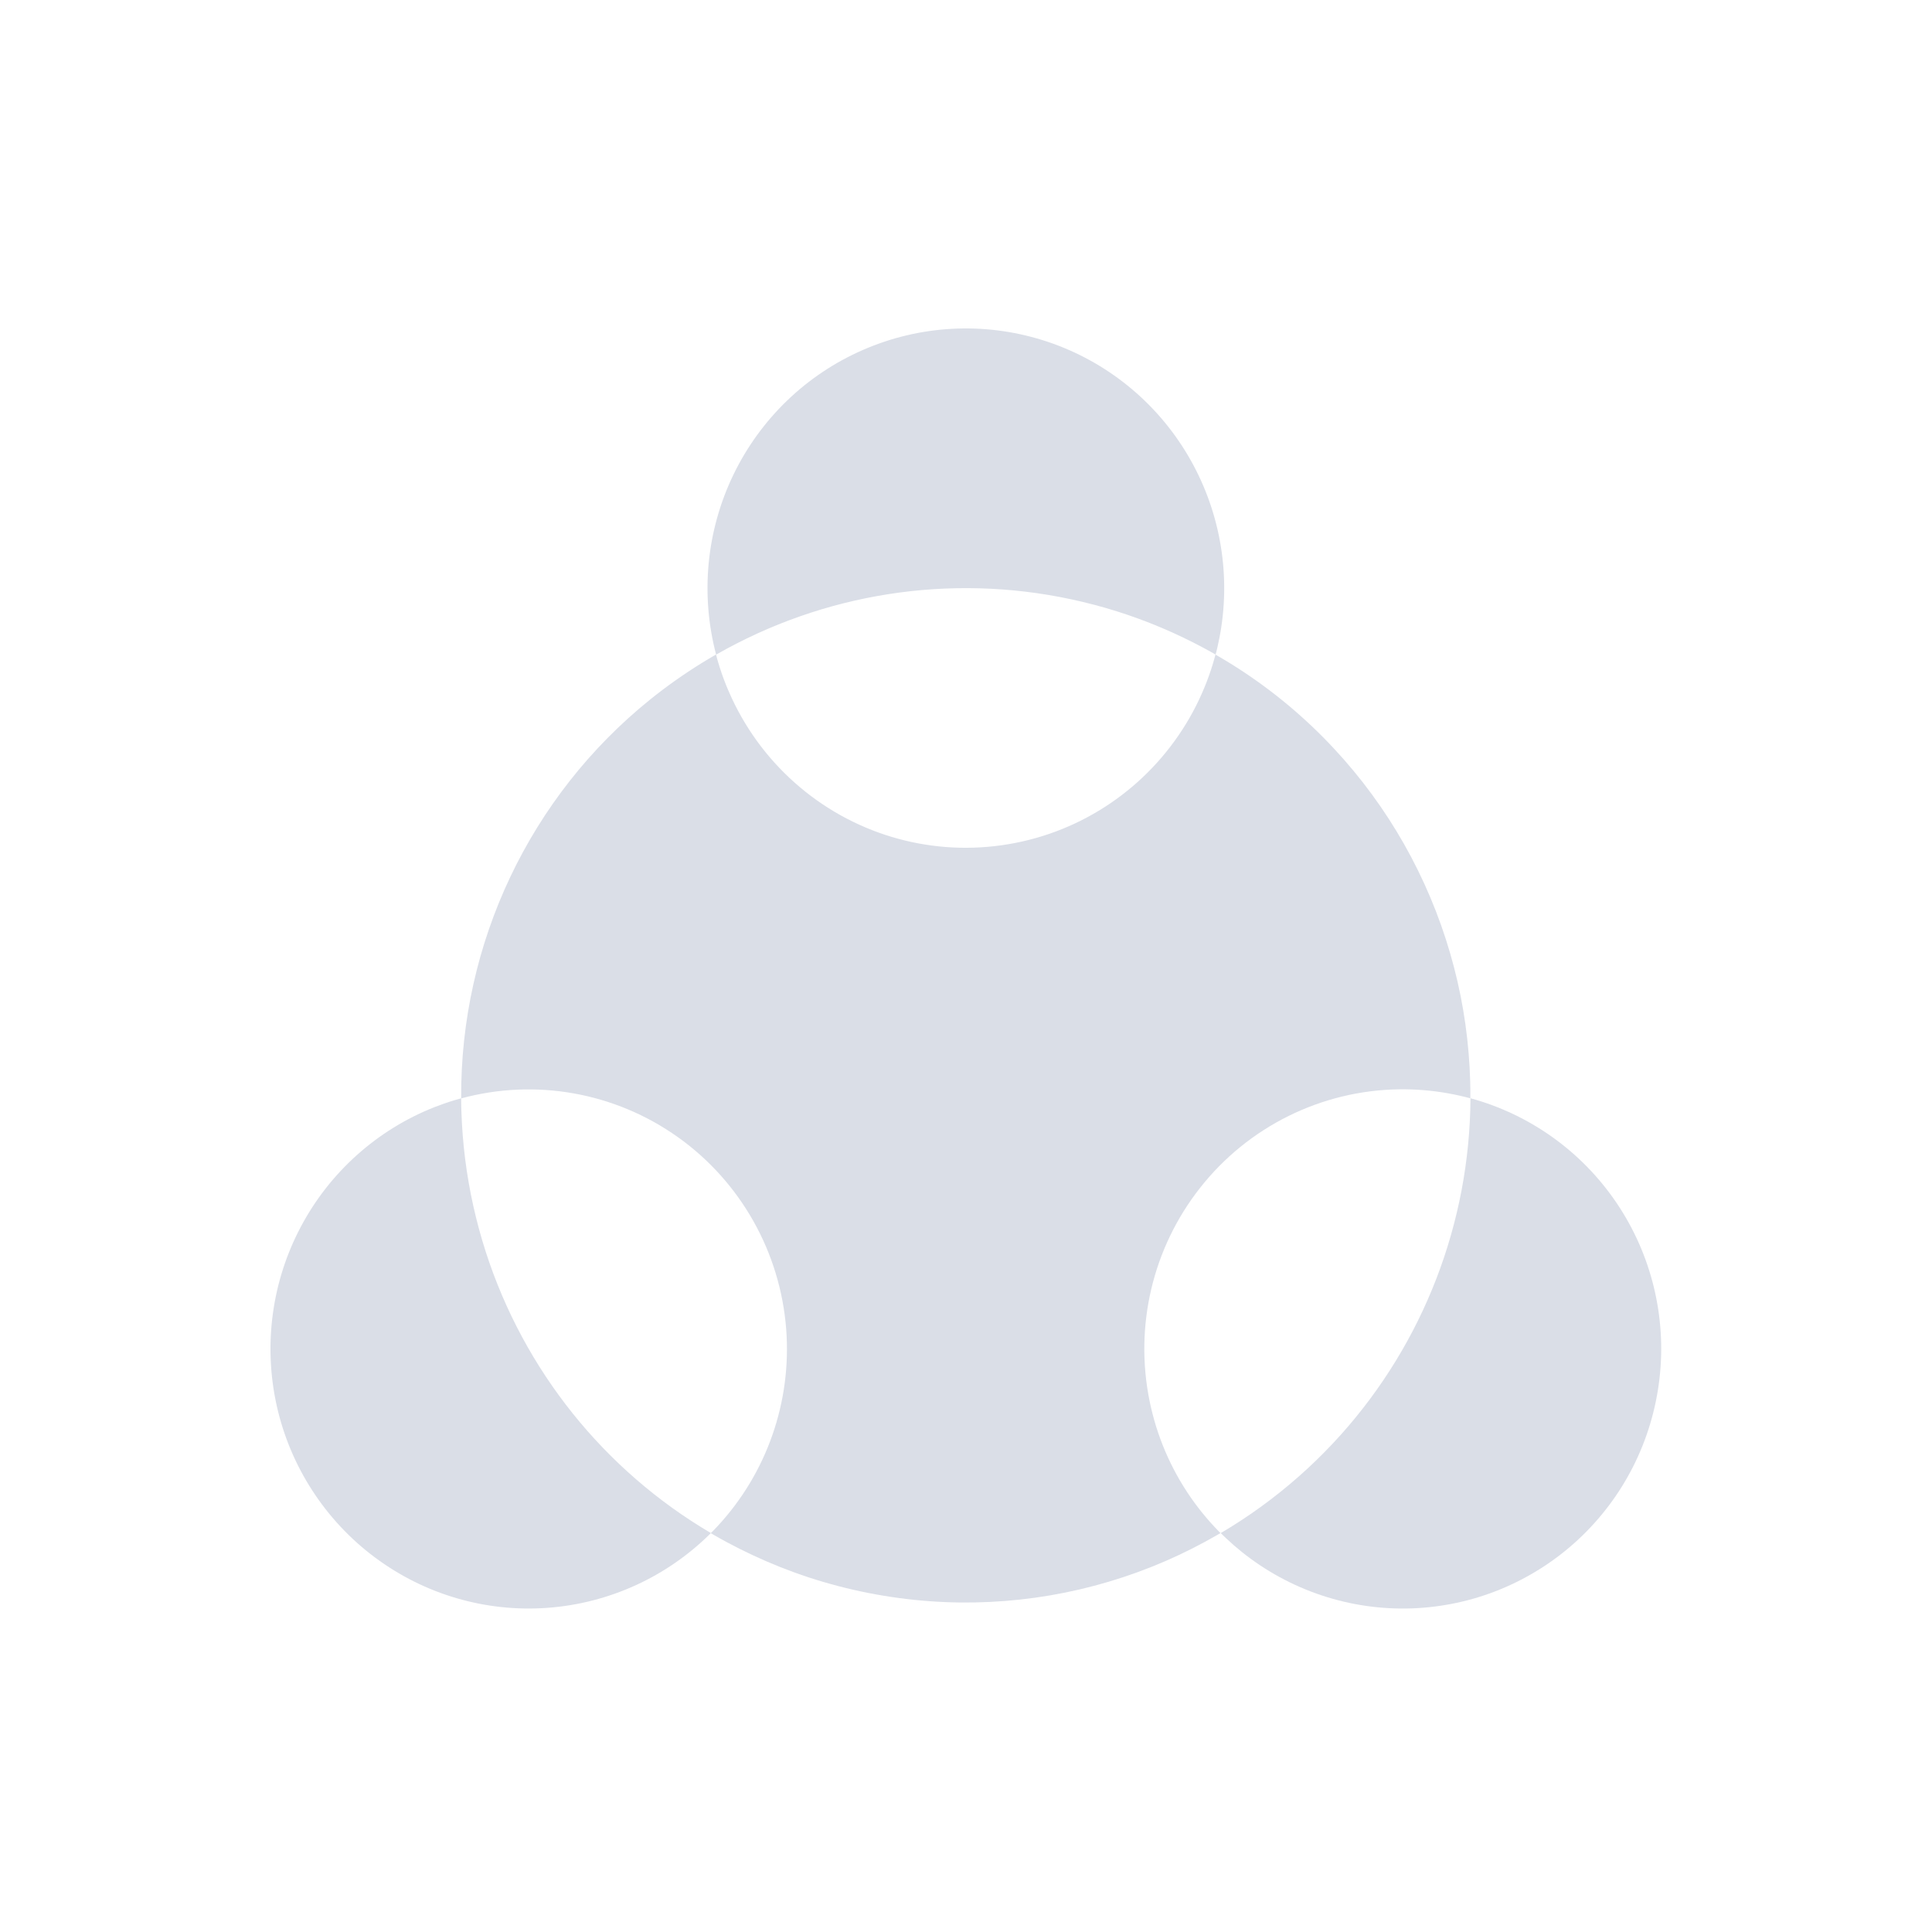
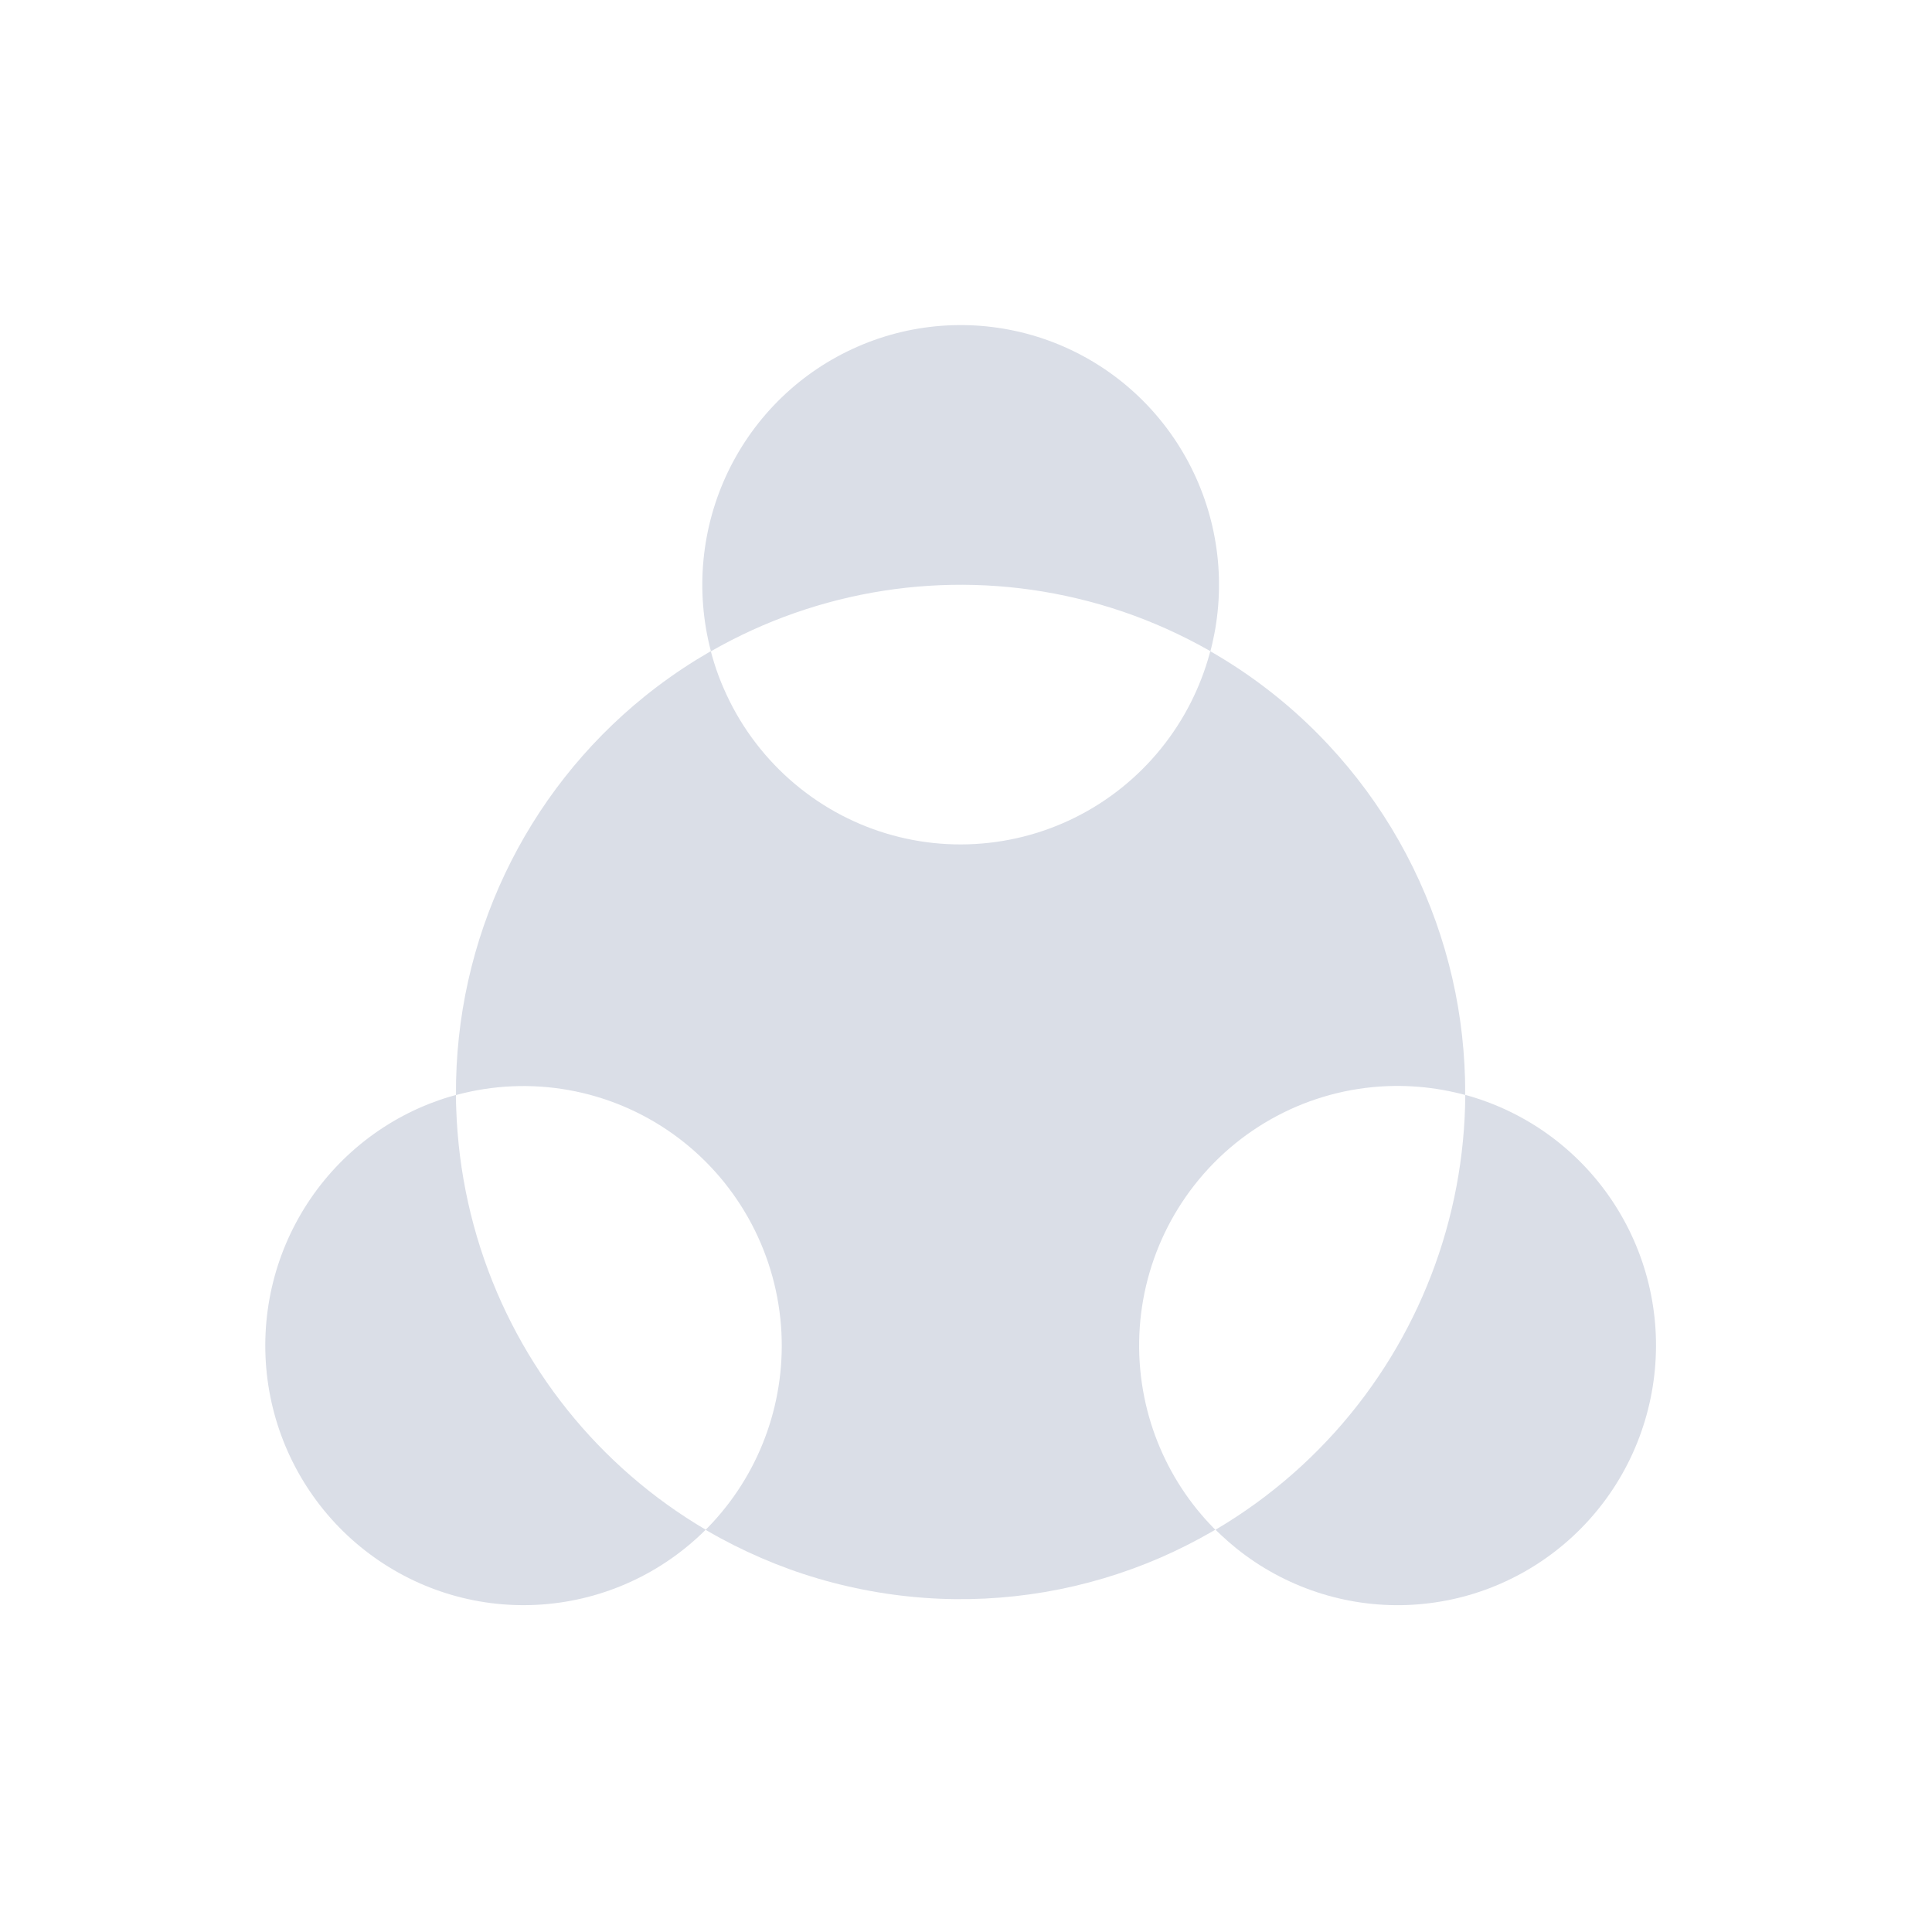
<svg xmlns="http://www.w3.org/2000/svg" width="1777" height="1777" viewBox="0 0 1777 1777" fill="none">
-   <path d="M1352.5 1010.14C1407.37 1025.11 1455.09 1059.31 1487 1106.6C1518.91 1153.9 1532.9 1211.11 1526.36 1267.89C1523.09 1296.26 1514.86 1323.77 1501.96 1349.21C1489.24 1374.28 1472.16 1396.93 1451.57 1416.04C1430.56 1435.57 1406.22 1451.09 1379.69 1461.93C1353.96 1472.46 1326.59 1478.3 1298.85 1479.34C1242.05 1481.4 1186.34 1462.9 1141.95 1427.24C1137.1 1423.34 1132.44 1419.26 1127.9 1415C1126.81 1413.97 1125.66 1412.87 1124.57 1411.84C1124.02 1411.29 1123.48 1410.74 1122.93 1410.19C1122.93 1410.19 1122.75 1410.07 1122.87 1410.01C1122.99 1410.01 1123.06 1409.89 1123.18 1409.83C1123.36 1409.71 1123.54 1409.59 1123.72 1409.52L1124.87 1408.85C1127.9 1407.09 1130.87 1405.2 1133.83 1403.38C1145.89 1395.83 1157.57 1387.74 1168.9 1379.09C1192.27 1361.26 1213.53 1341.6 1233.21 1319.69C1309.39 1234.72 1351.84 1124.56 1352.5 1010.2V1010.14Z" fill="#DADEE7" />
-   <path d="M658.647 602.042C644.113 546.778 649.745 488.166 674.513 436.736C699.341 385.306 741.61 344.527 793.809 321.825C846.009 299.062 904.507 295.897 958.826 312.817C1013.15 329.737 1059.59 365.708 1089.75 414.156C1119.91 462.603 1131.84 520.302 1123.3 576.784C1122.39 582.992 1121.18 589.078 1119.79 595.165C1119.42 596.686 1119.06 598.147 1118.7 599.669C1118.51 600.399 1118.33 601.19 1118.09 601.921C1118.09 601.921 1118.09 602.103 1118.09 602.042C1118.09 602.042 1117.97 602.042 1117.97 601.982C1117.85 601.982 1117.79 601.86 1117.67 601.799C1117.48 601.677 1117.3 601.556 1117.12 601.495C1116.76 601.251 1116.33 601.069 1115.97 600.825C1112.94 599.121 1109.85 597.417 1106.77 595.773C1094.23 589.078 1081.45 582.931 1068.31 577.393C1041.24 565.95 1013.75 557.307 984.986 551.16C873.683 527.362 757.536 545.5 658.708 602.103L658.647 602.042Z" fill="#DADEE7" />
-   <path d="M653.924 1410.01C613.593 1450.3 560.243 1474.71 503.501 1478.85C446.76 1482.99 390.503 1466.55 344.843 1432.47C322.013 1415.49 302.453 1394.49 287.012 1370.57C271.751 1346.96 260.791 1320.78 254.614 1293.33C248.316 1265.28 247.105 1236.31 251.041 1207.82C254.856 1180.19 263.455 1153.41 276.475 1128.76C303.12 1078.24 346.902 1039.05 399.828 1018.23C405.581 1015.98 411.455 1013.91 417.39 1012.14C418.843 1011.72 420.357 1011.29 421.81 1010.87C422.537 1010.68 423.264 1010.44 423.99 1010.26C424.051 1010.26 424.172 1010.14 424.172 1010.26C424.172 1010.38 424.172 1010.5 424.172 1010.56C424.172 1010.8 424.172 1010.99 424.172 1011.23C424.172 1011.66 424.172 1012.08 424.172 1012.57C424.172 1016.1 424.293 1019.63 424.414 1023.16C424.899 1037.46 426.049 1051.64 427.805 1065.83C431.499 1095.1 437.797 1123.4 446.82 1151.52C481.943 1260.29 555.64 1352.31 653.863 1410.07L653.924 1410.01Z" fill="#DADEE7" />
-   <path d="M424.172 1010.14C423.324 867.592 487.333 732.535 598.03 643.369C613.169 631.196 628.914 620.058 645.446 609.833C649.503 607.338 653.56 604.903 657.678 602.529L658.465 602.103C658.465 602.103 658.526 602.103 658.587 602.103C658.587 602.103 658.647 602.042 658.647 602.103C658.647 602.164 658.647 602.225 658.647 602.286C658.647 602.408 658.708 602.529 658.768 602.651C658.889 603.138 659.01 603.625 659.131 604.112C659.374 605.086 659.677 606.059 659.919 607.033C660.464 608.981 661.069 610.929 661.675 612.876C664.158 620.789 667.004 628.518 670.334 636.065C684.202 668.202 704.973 696.868 731.133 720.058C783.151 766.192 852.489 787.13 921.16 777.452C989.407 767.897 1050.15 729.005 1087.63 670.88C1096.65 656.942 1103.98 642.395 1109.97 626.875C1112.82 619.45 1115.3 611.963 1117.36 604.294C1117.48 603.807 1117.61 603.381 1117.73 602.895C1117.79 602.651 1117.85 602.408 1117.91 602.164C1117.91 602.164 1117.91 601.982 1117.97 602.042C1118.03 602.042 1118.09 602.103 1118.15 602.164C1118.27 602.225 1118.39 602.286 1118.51 602.408C1119.48 602.955 1120.51 603.564 1121.48 604.112C1123.48 605.268 1125.48 606.425 1127.42 607.642C1131.41 610.016 1135.29 612.511 1139.22 615.006C1171.32 635.761 1200.75 660.35 1226.79 688.348C1276.81 741.908 1313.44 806.606 1333.91 877.147C1343.9 911.596 1349.72 946.106 1351.72 981.955C1352.2 990.598 1352.44 999.18 1352.38 1007.82C1352.38 1008.37 1352.38 1008.92 1352.38 1009.53C1352.38 1009.65 1352.38 1009.83 1352.38 1009.95V1010.14C1352.38 1010.14 1352.26 1010.14 1352.2 1010.14C1351.96 1010.07 1351.72 1010.01 1351.47 1009.95C1350.57 1009.71 1349.6 1009.47 1348.69 1009.22C1346.81 1008.74 1344.93 1008.31 1343.06 1007.88C1339.3 1007.03 1335.49 1006.24 1331.67 1005.57C1316.84 1002.95 1302.12 1001.74 1287.1 1001.92C1215.4 1002.83 1147.94 1036.25 1103.56 1092.85C1060.2 1148.11 1043.3 1219.63 1057.35 1288.59C1063.83 1320.42 1076.67 1350.55 1095.14 1377.21C1099.56 1383.6 1104.22 1389.68 1109.25 1395.59C1111.67 1398.51 1114.21 1401.31 1116.82 1404.11C1118.09 1405.51 1119.36 1406.85 1120.69 1408.19C1121 1408.49 1121.36 1408.85 1121.66 1409.16L1122.15 1409.65C1122.15 1409.65 1122.33 1409.83 1122.39 1409.89C1122.39 1409.89 1122.45 1409.95 1122.51 1410.01C1122.51 1410.01 1122.51 1410.07 1122.51 1410.13C1121.54 1410.68 1120.63 1411.23 1119.66 1411.78C1104.22 1420.66 1088.48 1428.64 1072.13 1435.76C1003.82 1465.4 929.395 1478.12 855.214 1472.76C817.366 1470.02 779.942 1462.66 743.85 1450.85C726.228 1445.07 709.091 1438.25 692.317 1430.4C684.081 1426.57 675.966 1422.49 667.973 1418.17C664.037 1416.04 660.1 1413.85 656.225 1411.59C655.74 1411.29 655.256 1411.05 654.771 1410.74C654.529 1410.62 654.287 1410.44 654.045 1410.32C654.045 1410.32 653.924 1410.25 653.863 1410.19C653.863 1410.19 653.863 1410.19 653.803 1410.19C653.803 1410.19 653.681 1410.19 653.742 1410.19L653.984 1409.95C654.65 1409.28 655.316 1408.55 656.043 1407.88C657.375 1406.48 658.768 1405.08 660.04 1403.68C705.276 1354.87 728.166 1289.26 723.14 1222.73C717.75 1151.83 681.235 1087.01 623.524 1045.92C565.632 1004.72 492.48 991.693 424.051 1010.32L424.172 1010.14Z" fill="#DADEE7" />
+   <path d="M1347.72 1007.05C1402.59 1022.02 1450.31 1056.22 1482.22 1103.51C1514.13 1150.81 1528.12 1208.02 1521.58 1264.8C1518.31 1293.17 1510.08 1320.68 1497.18 1346.12C1484.46 1371.19 1467.38 1393.84 1446.79 1412.95C1425.78 1432.48 1401.44 1448 1374.91 1458.84C1349.18 1469.37 1321.81 1475.21 1294.07 1476.25C1237.27 1478.31 1181.56 1459.81 1137.17 1424.15C1132.32 1420.25 1127.66 1416.17 1123.12 1411.91C1122.03 1410.88 1120.88 1409.78 1119.79 1408.75C1119.24 1408.2 1118.7 1407.65 1118.15 1407.1C1118.15 1407.1 1117.97 1406.98 1118.09 1406.92C1118.21 1406.92 1118.27 1406.8 1118.4 1406.74C1118.58 1406.62 1118.76 1406.5 1118.94 1406.43L1120.09 1405.76C1123.12 1404 1126.09 1402.11 1129.05 1400.29C1141.1 1392.74 1152.79 1384.65 1164.12 1376C1187.49 1358.17 1208.75 1338.51 1228.43 1316.6C1304.61 1231.63 1347.06 1121.47 1347.72 1007.11V1007.05Z" fill="#DADEE7" />
+   <path d="M653.867 598.953C639.333 543.688 644.965 485.076 669.733 433.646C694.561 382.216 736.829 341.437 789.029 318.735C841.229 295.972 899.727 292.807 954.046 309.727C1008.37 326.647 1054.81 362.618 1084.97 411.066C1115.13 459.513 1127.06 517.212 1118.52 573.694C1117.61 579.902 1116.4 585.988 1115.01 592.075C1114.64 593.596 1114.28 595.057 1113.92 596.579C1113.73 597.309 1113.55 598.1 1113.31 598.831C1113.31 598.831 1113.31 599.013 1113.31 598.953C1113.31 598.953 1113.19 598.952 1113.19 598.892C1113.07 598.892 1113.01 598.77 1112.89 598.709C1112.7 598.587 1112.52 598.466 1112.34 598.405C1111.98 598.161 1111.55 597.979 1111.19 597.735C1108.16 596.031 1105.07 594.327 1101.99 592.684C1089.45 585.988 1076.67 579.841 1063.53 574.303C1036.46 562.86 1008.97 554.218 980.206 548.07C868.903 524.272 752.756 542.41 653.928 599.013L653.867 598.953Z" fill="#DADEE7" />
+   <path d="M649.144 1406.92C608.813 1447.21 555.463 1471.62 498.721 1475.76C441.98 1479.9 385.723 1463.46 340.063 1429.38C317.233 1412.4 297.673 1391.4 282.231 1367.48C266.971 1343.87 256.011 1317.69 249.834 1290.24C243.536 1262.19 242.325 1233.22 246.261 1204.73C250.076 1177.1 258.675 1150.32 271.695 1125.67C298.34 1075.15 342.122 1035.96 395.048 1015.14C400.801 1012.89 406.675 1010.82 412.61 1009.05C414.063 1008.63 415.577 1008.2 417.03 1007.78C417.757 1007.59 418.484 1007.35 419.21 1007.17C419.271 1007.17 419.392 1007.05 419.392 1007.17C419.392 1007.29 419.392 1007.41 419.392 1007.47C419.392 1007.71 419.392 1007.9 419.392 1008.14C419.392 1008.57 419.392 1008.99 419.392 1009.48C419.392 1013.01 419.513 1016.54 419.634 1020.07C420.119 1034.37 421.269 1048.55 423.025 1062.74C426.719 1092.01 433.017 1120.31 442.04 1148.43C477.163 1257.2 550.86 1349.22 649.083 1406.98L649.144 1406.92Z" fill="#DADEE7" />
+   <path d="M419.392 1007.05C418.544 864.502 482.553 729.445 593.25 640.279C608.389 628.106 624.134 616.968 640.666 606.743C644.723 604.248 648.78 601.813 652.898 599.439L653.685 599.013C653.685 599.013 653.746 599.013 653.806 599.013C653.806 599.013 653.867 598.952 653.867 599.013C653.867 599.074 653.867 599.135 653.867 599.196C653.867 599.318 653.928 599.439 653.988 599.561C654.109 600.048 654.23 600.535 654.351 601.022C654.594 601.996 654.896 602.97 655.139 603.943C655.684 605.891 656.289 607.839 656.895 609.786C659.378 617.699 662.224 625.428 665.554 632.975C679.422 665.112 700.193 693.779 726.353 716.968C778.371 763.103 847.708 784.04 916.38 774.362C984.627 764.807 1045.37 725.915 1082.85 667.79C1091.87 653.852 1099.2 639.305 1105.19 623.785C1108.04 616.36 1110.52 608.873 1112.58 601.204C1112.7 600.718 1112.83 600.291 1112.95 599.805C1113.01 599.561 1113.07 599.318 1113.13 599.074C1113.13 599.074 1113.13 598.892 1113.19 598.952C1113.25 598.952 1113.31 599.013 1113.37 599.074C1113.49 599.135 1113.61 599.196 1113.73 599.318C1114.7 599.865 1115.73 600.474 1116.7 601.022C1118.7 602.178 1120.7 603.335 1122.64 604.552C1126.63 606.926 1130.51 609.421 1134.44 611.916C1166.54 632.671 1195.97 657.26 1222.01 685.258C1272.03 738.818 1308.66 803.516 1329.13 874.057C1339.12 908.506 1344.94 943.016 1346.94 978.865C1347.42 987.508 1347.66 996.09 1347.6 1004.73C1347.6 1005.28 1347.6 1005.83 1347.6 1006.44C1347.6 1006.56 1347.6 1006.74 1347.6 1006.86V1007.05C1347.6 1007.05 1347.48 1007.05 1347.42 1007.05C1347.18 1006.98 1346.94 1006.92 1346.69 1006.86C1345.79 1006.62 1344.82 1006.38 1343.91 1006.13C1342.03 1005.65 1340.15 1005.22 1338.28 1004.79C1334.52 1003.94 1330.71 1003.15 1326.89 1002.48C1312.06 999.863 1297.34 998.646 1282.32 998.829C1210.62 999.741 1143.16 1033.16 1098.78 1089.76C1055.42 1145.02 1038.52 1216.54 1052.57 1285.5C1059.05 1317.33 1071.89 1347.46 1090.36 1374.12C1094.78 1380.51 1099.44 1386.59 1104.47 1392.5C1106.89 1395.42 1109.43 1398.22 1112.04 1401.02C1113.31 1402.42 1114.58 1403.76 1115.91 1405.1C1116.22 1405.4 1116.58 1405.76 1116.88 1406.07L1117.37 1406.56C1117.37 1406.56 1117.55 1406.74 1117.61 1406.8C1117.61 1406.8 1117.67 1406.86 1117.73 1406.92C1117.73 1406.92 1117.73 1406.98 1117.73 1407.04C1116.76 1407.59 1115.85 1408.14 1114.88 1408.69C1099.44 1417.57 1083.7 1425.55 1067.35 1432.67C999.039 1462.31 924.615 1475.03 850.434 1469.67C812.586 1466.93 775.162 1459.57 739.07 1447.76C721.448 1441.98 704.311 1435.16 687.536 1427.31C679.301 1423.48 671.186 1419.4 663.193 1415.08C659.257 1412.95 655.32 1410.76 651.445 1408.5C650.96 1408.2 650.476 1407.96 649.991 1407.65C649.749 1407.53 649.507 1407.35 649.265 1407.23C649.265 1407.23 649.144 1407.16 649.083 1407.1C649.083 1407.1 649.083 1407.1 649.023 1407.1C649.023 1407.1 648.901 1407.1 648.962 1407.1L649.204 1406.86C649.87 1406.19 650.536 1405.46 651.263 1404.79C652.595 1403.39 653.988 1401.99 655.26 1400.59C700.496 1351.78 723.386 1286.17 718.36 1219.64C712.97 1148.74 676.455 1083.92 618.744 1042.83C560.852 1001.63 487.7 988.603 419.271 1007.23L419.392 1007.05Z" fill="#DADEE7" />
</svg>
